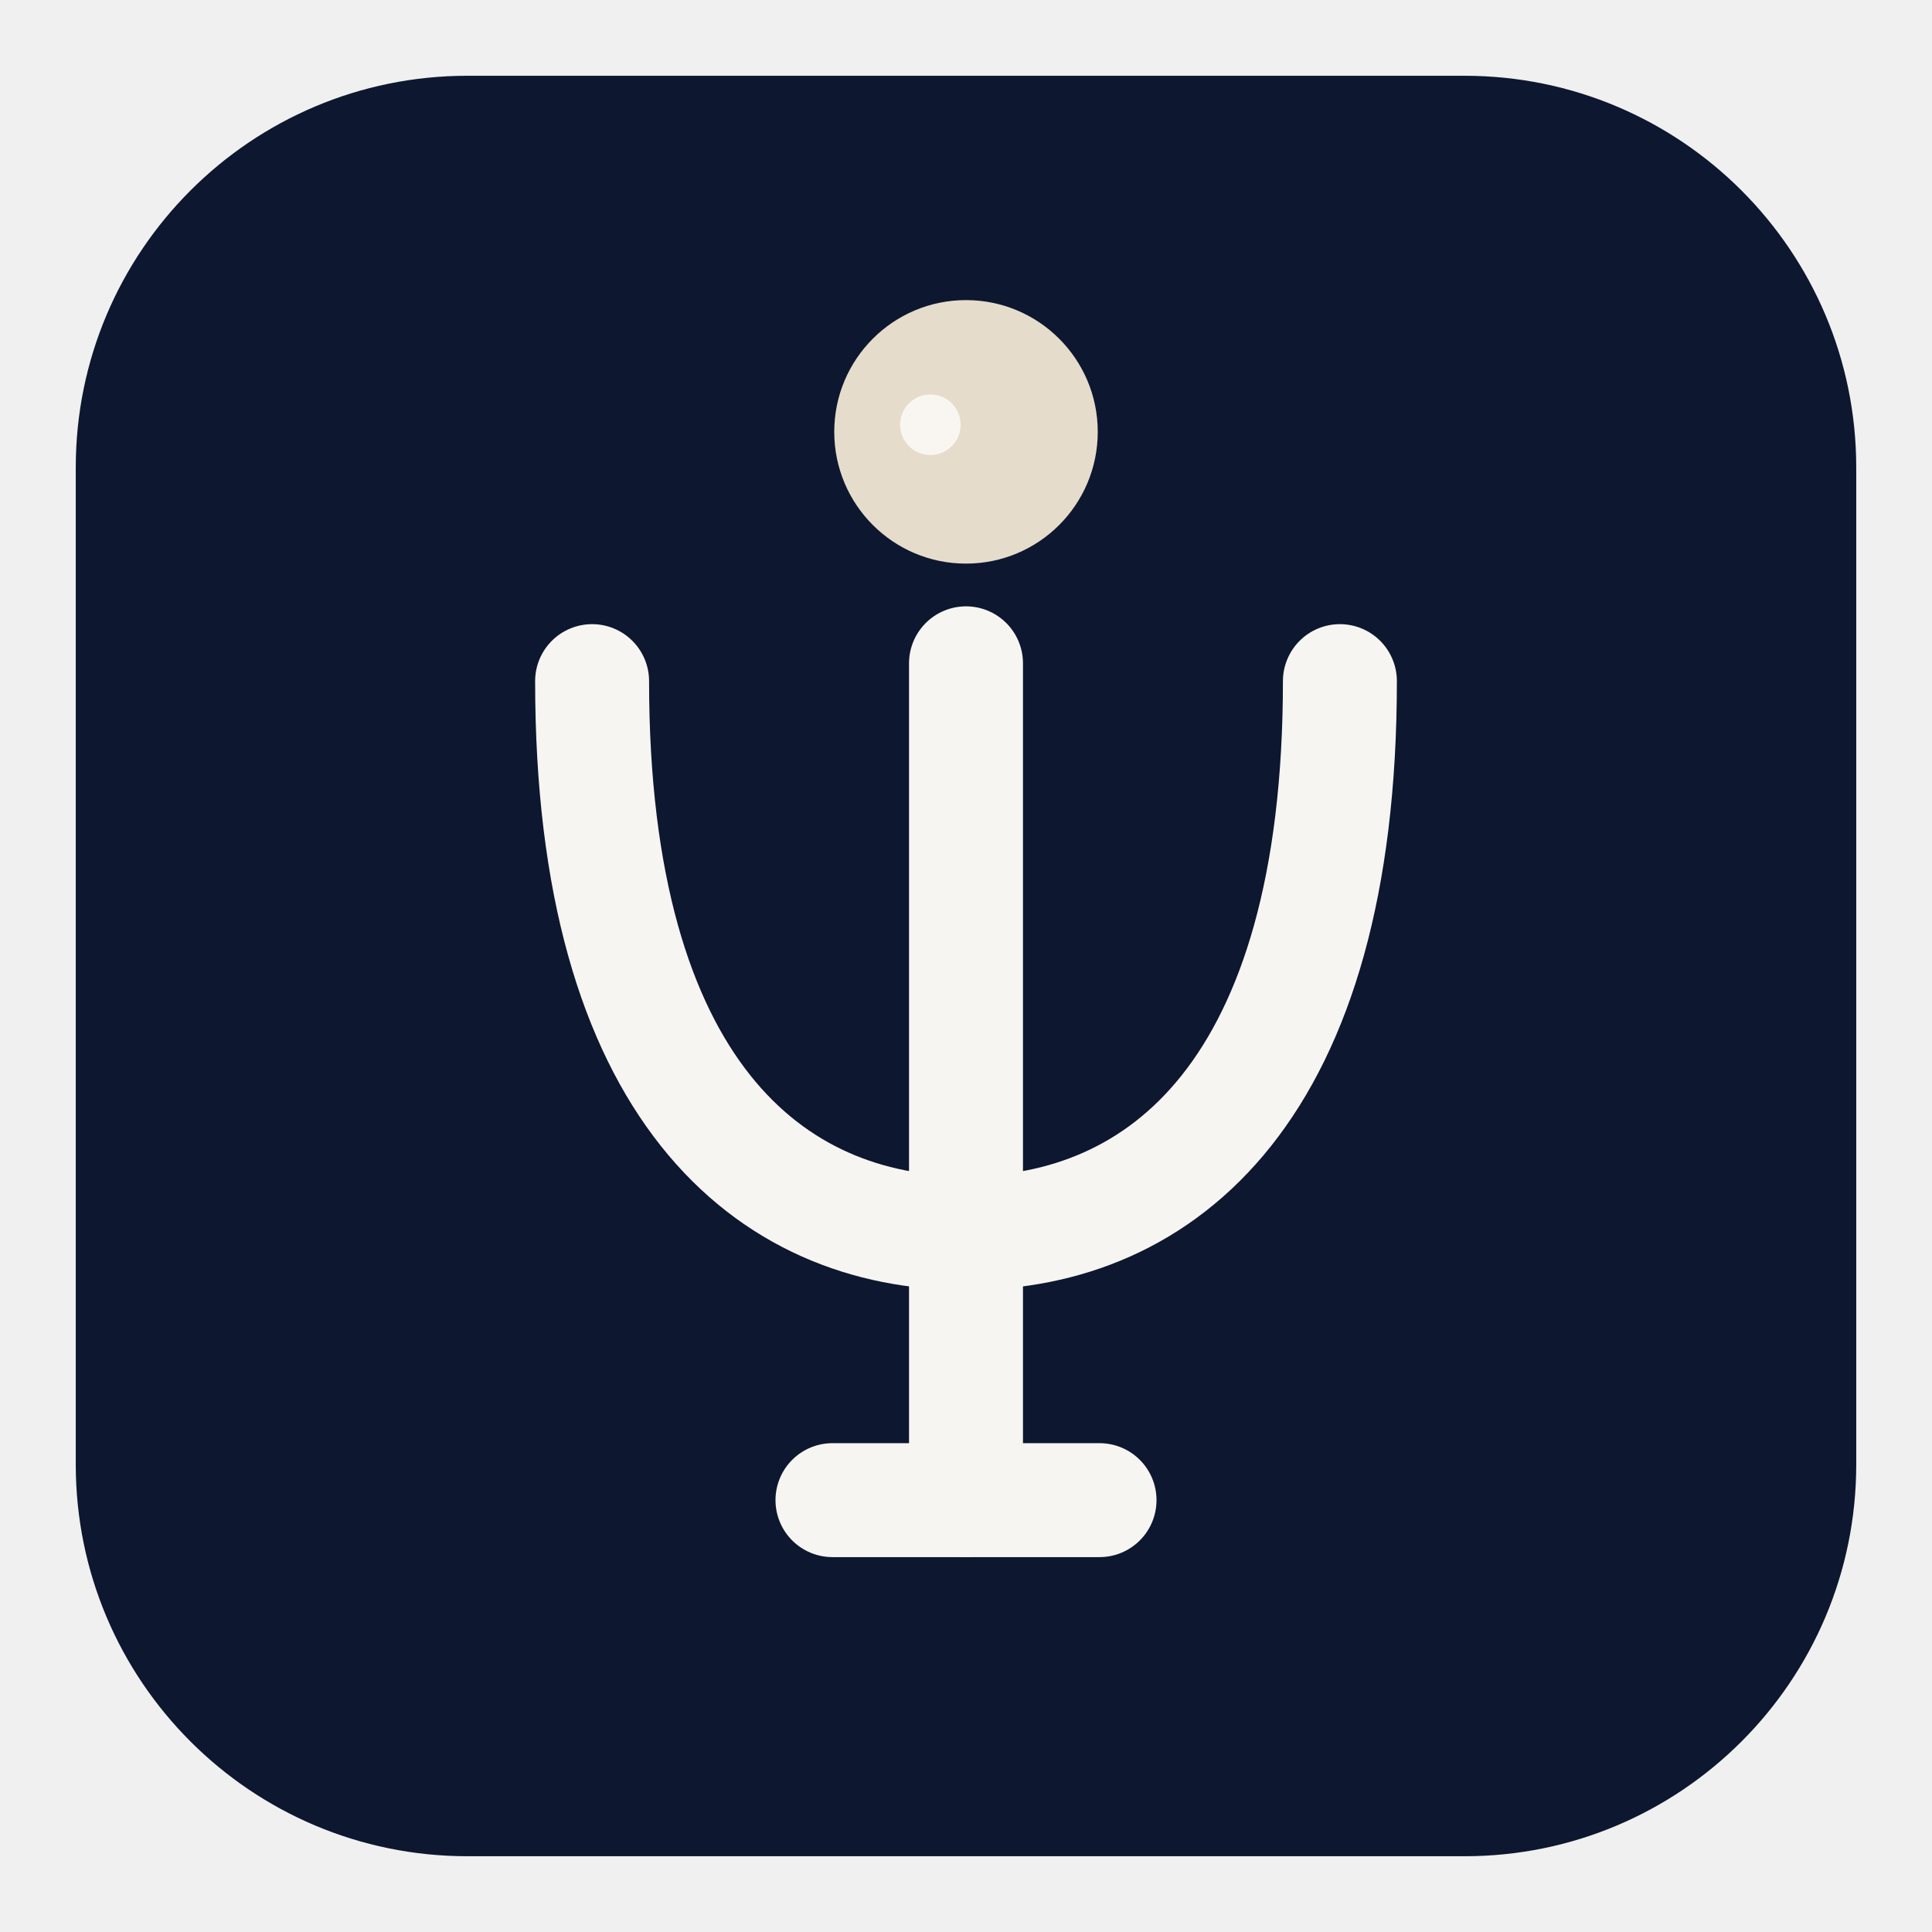
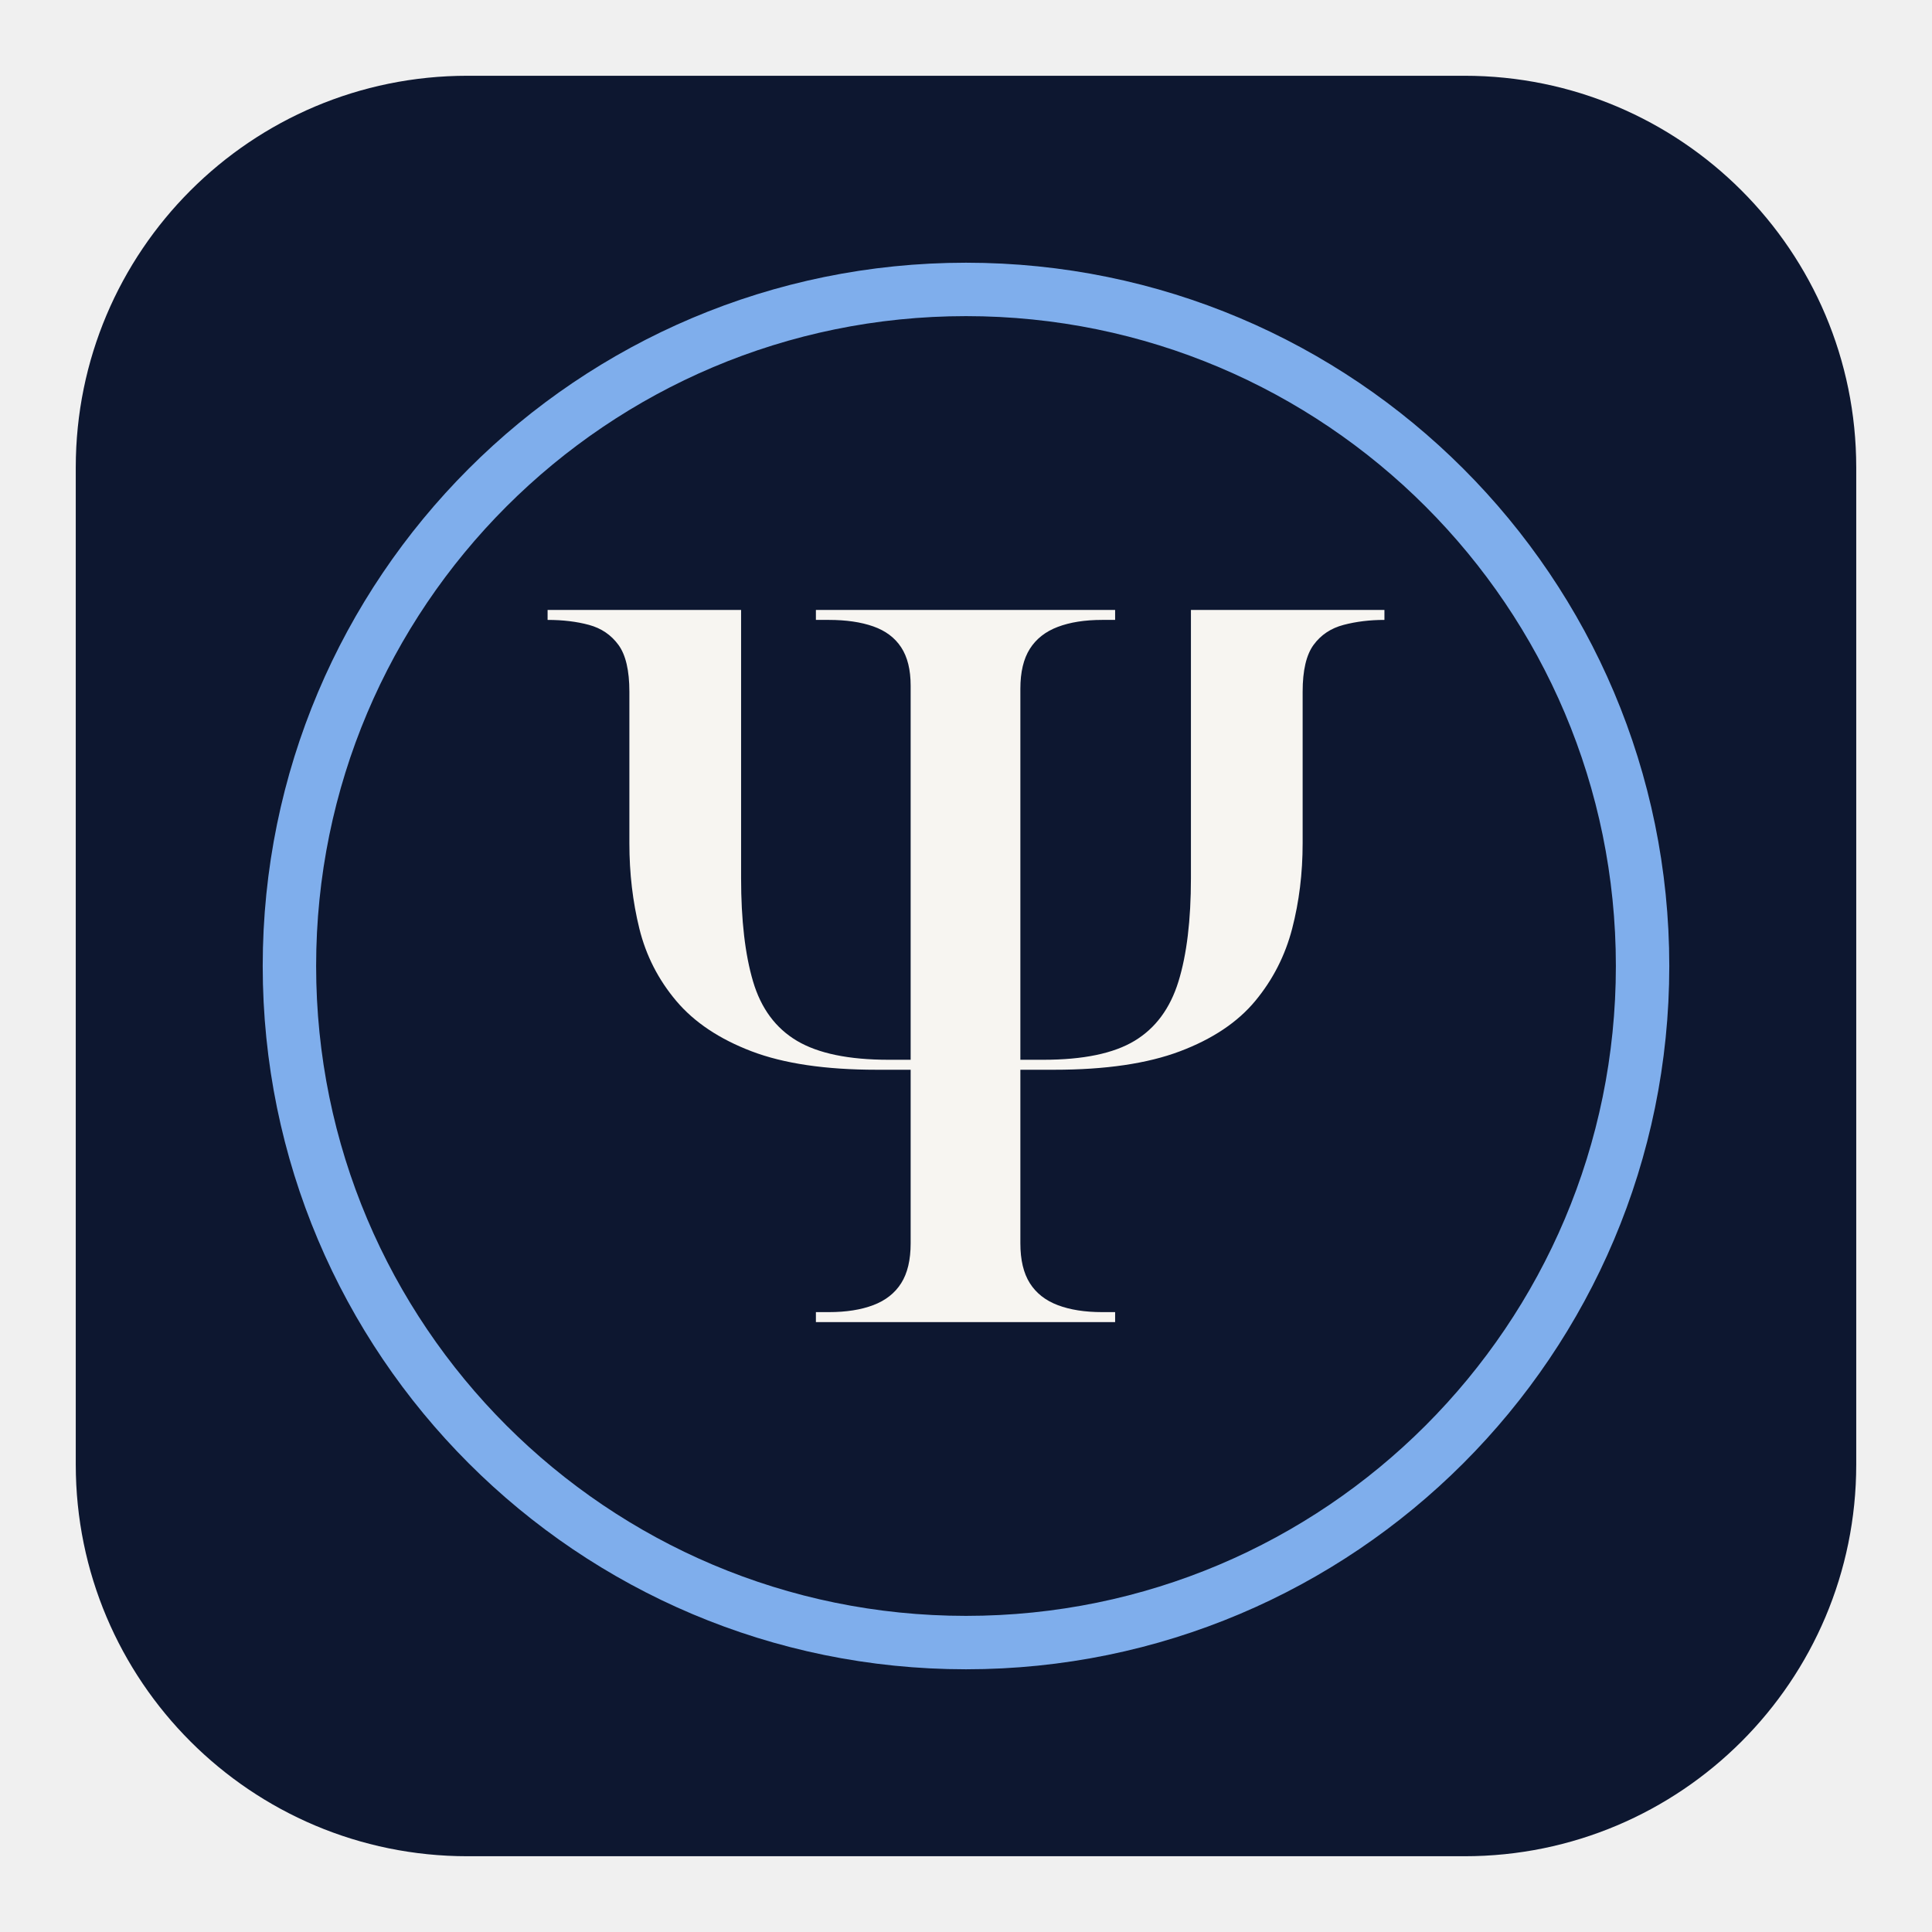
<svg xmlns="http://www.w3.org/2000/svg" viewBox="0 0 100 100">
  <svg x="3" y="3" width="94" height="94" viewBox="-1 -1 102 102" preserveAspectRatio="xMidYMid meet">
    <rect width="100" height="100" rx="22" fill="#0D1730" />
-     <path d="M50 33V80" fill="none" stroke="#F7F5F1" stroke-width="6.4" stroke-linecap="round" stroke-linejoin="round" />
-     <path d="M29 34C29 57 39 65 50 65C61 65 71 57 71 34" fill="none" stroke="#F7F5F1" stroke-width="6.4" stroke-linecap="round" stroke-linejoin="round" />
-     <path d="M42.5 80H57.5" fill="none" stroke="#F7F5F1" stroke-width="6.4" stroke-linecap="round" stroke-linejoin="round" />
-     <circle cx="50" cy="20" r="7.4" fill="#E6DCCB" />
-     <circle cx="48" cy="19.6" r="1.7" fill="#fff" fill-opacity=".75" />
+     <circle cx="50" cy="50" r="38" fill="none" stroke="#7FAEEC" stroke-width="3" />
+     <g fill="#F7F5F1">
+       <path d="M284 0V10H297Q323 10 341.5 17.0Q360 24 369.5 39.0Q379 54 379 79V253H345Q268 253 219.5 271.5Q171 290 144.0 322.0Q117 354 107.0 394.5Q97 435 97 480V632Q97 664 86.0 679.0Q75 694 56.5 699.0Q38 704 15 704V714H209V445Q209 382 221.0 341.5Q233 301 265.0 282.0Q297 263 357 263H379V638Q379 662 369.5 676.5Q360 691 341.5 697.5Q323 704 297 704H284V714H584V704H571Q545 704 526.5 697.0Q508 690 498.5 675.0Q489 660 489 635V263H512Q572 263 603.5 282.0Q635 301 647.5 341.5Q660 382 660 445V714H854V704Q832 704 813.0 699.0Q794 694 783.0 679.0Q772 664 772 632V480Q772 435 761.5 394.5Q751 354 724.5 322.0Q698 290 649.0 271.5Q600 253 523 253H489V79Q489 54 498.5 39.0Q508 24 526.5 17.0Q545 10 571 10H584V0Z" transform="translate(25.66 70.00) scale(0.05602 -0.05602)" />
+     </g>
  </svg>
</svg>
